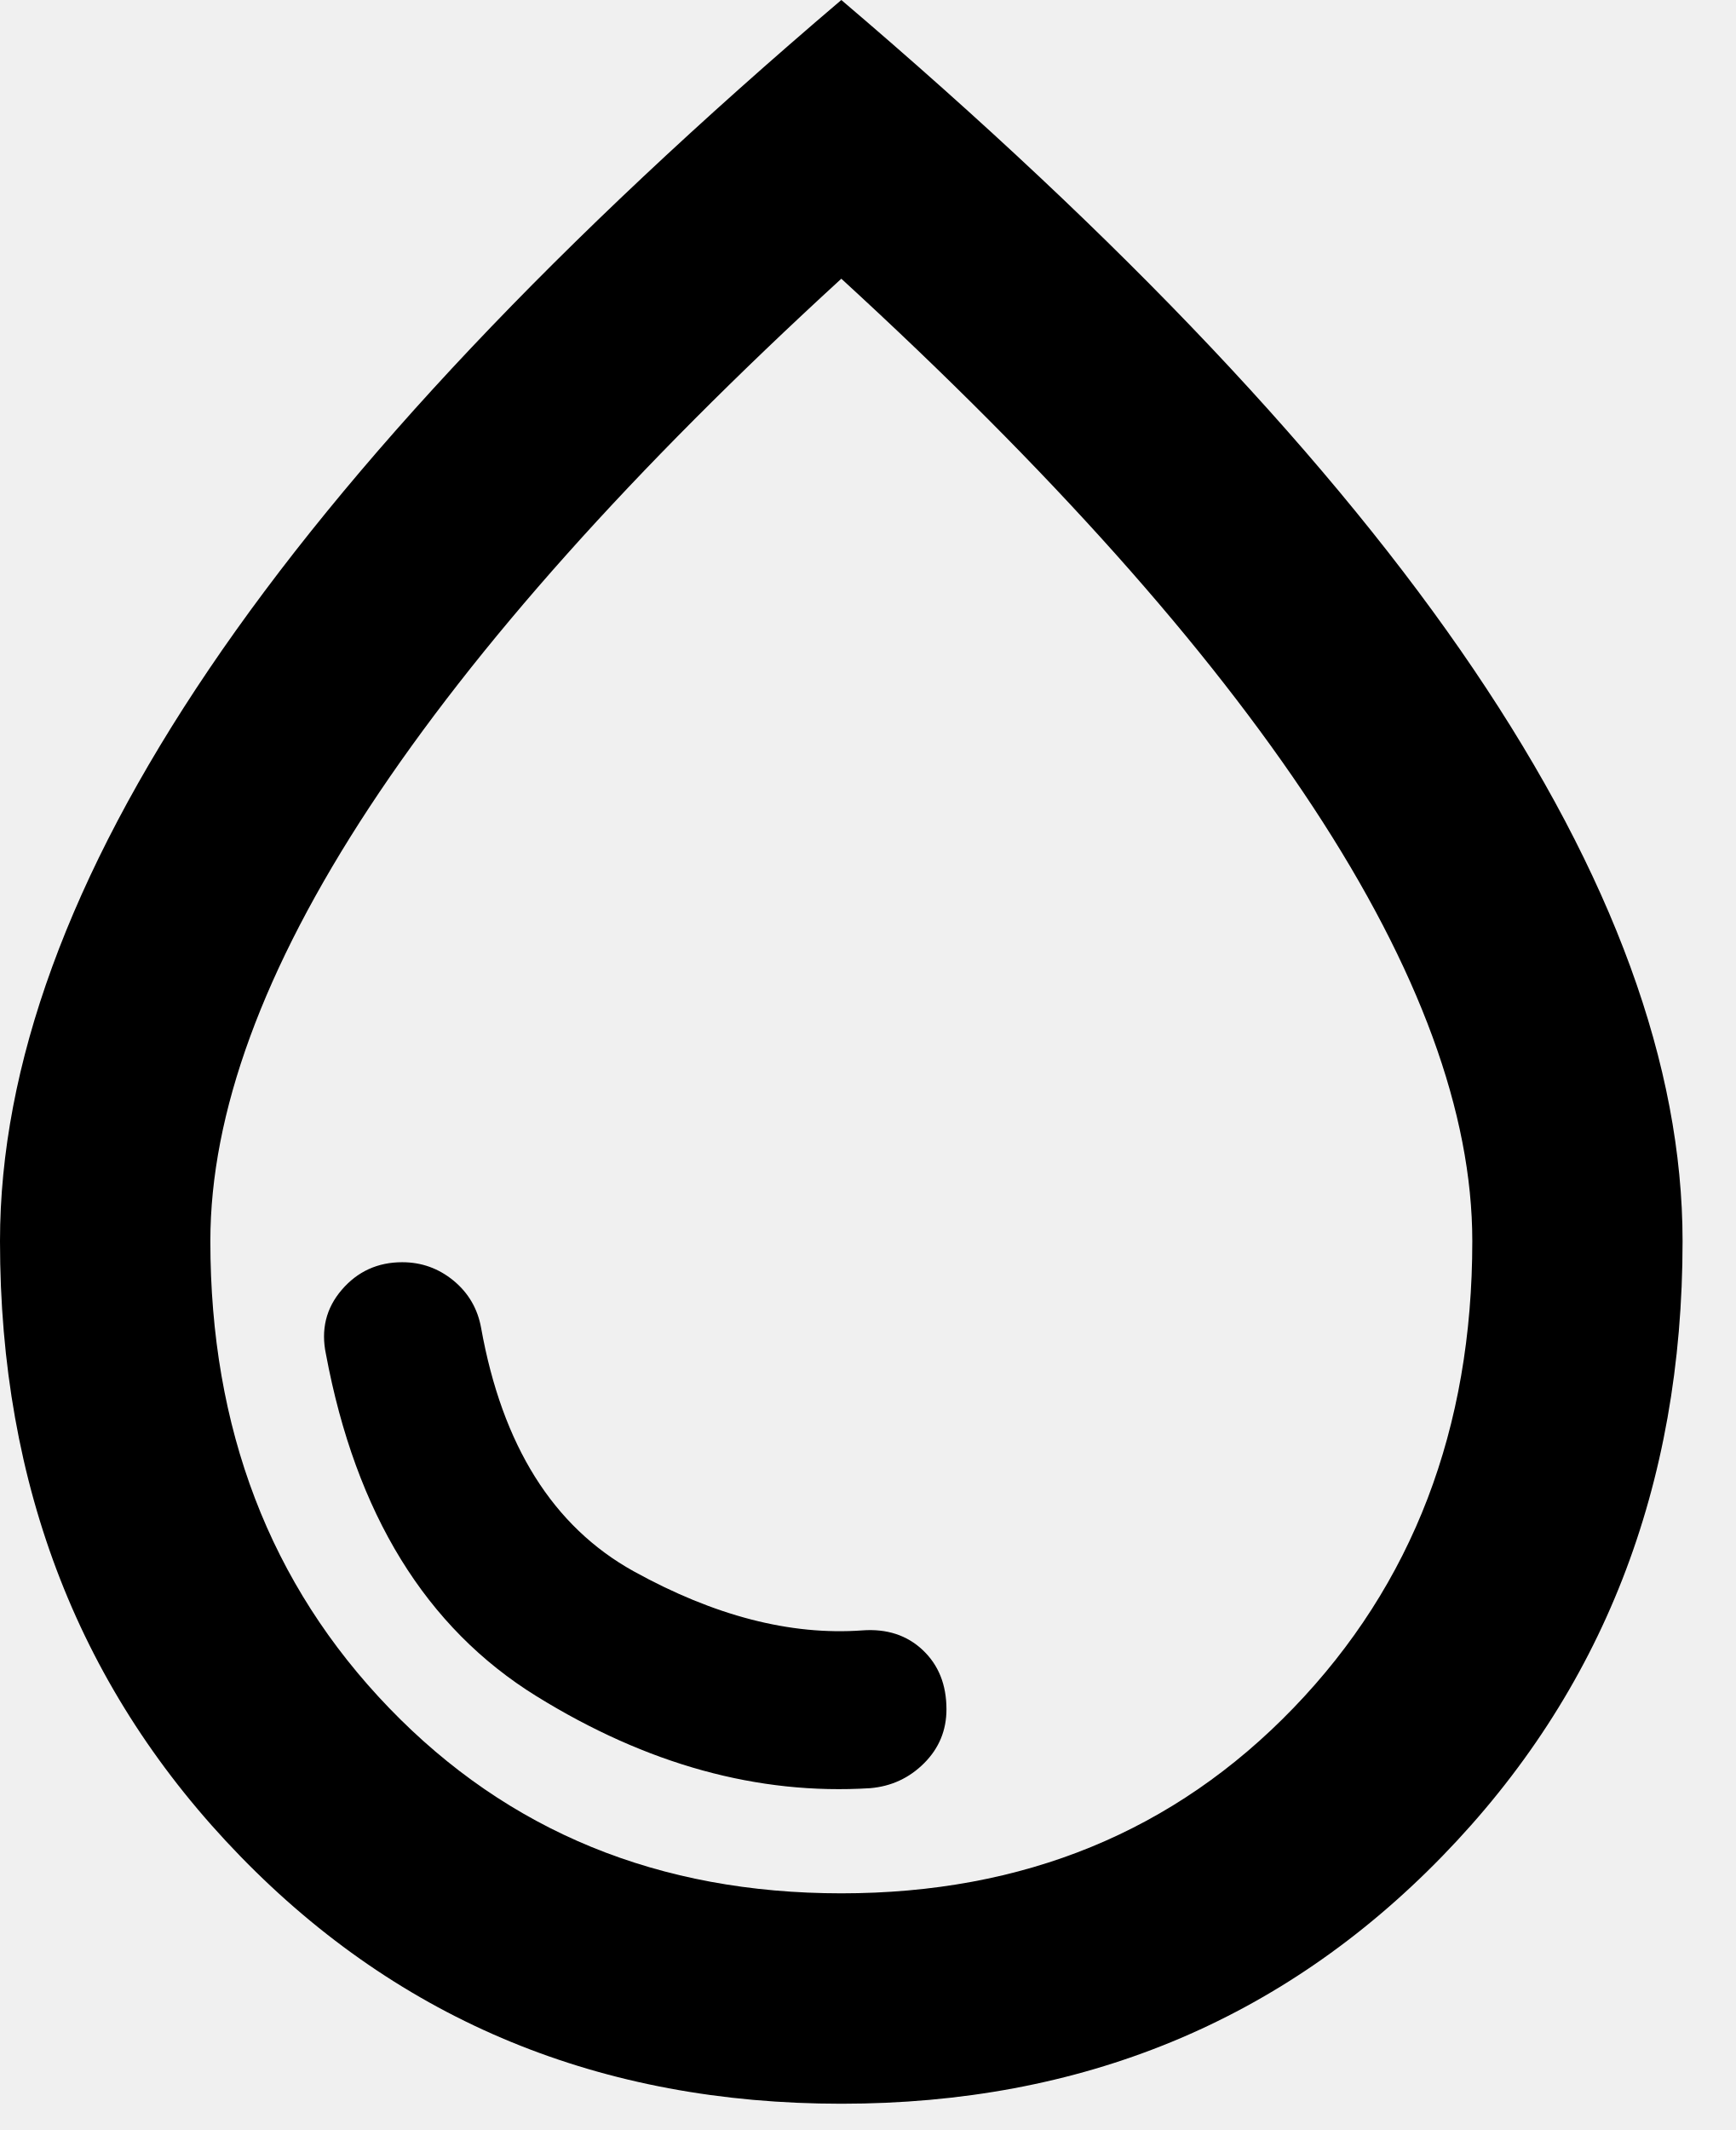
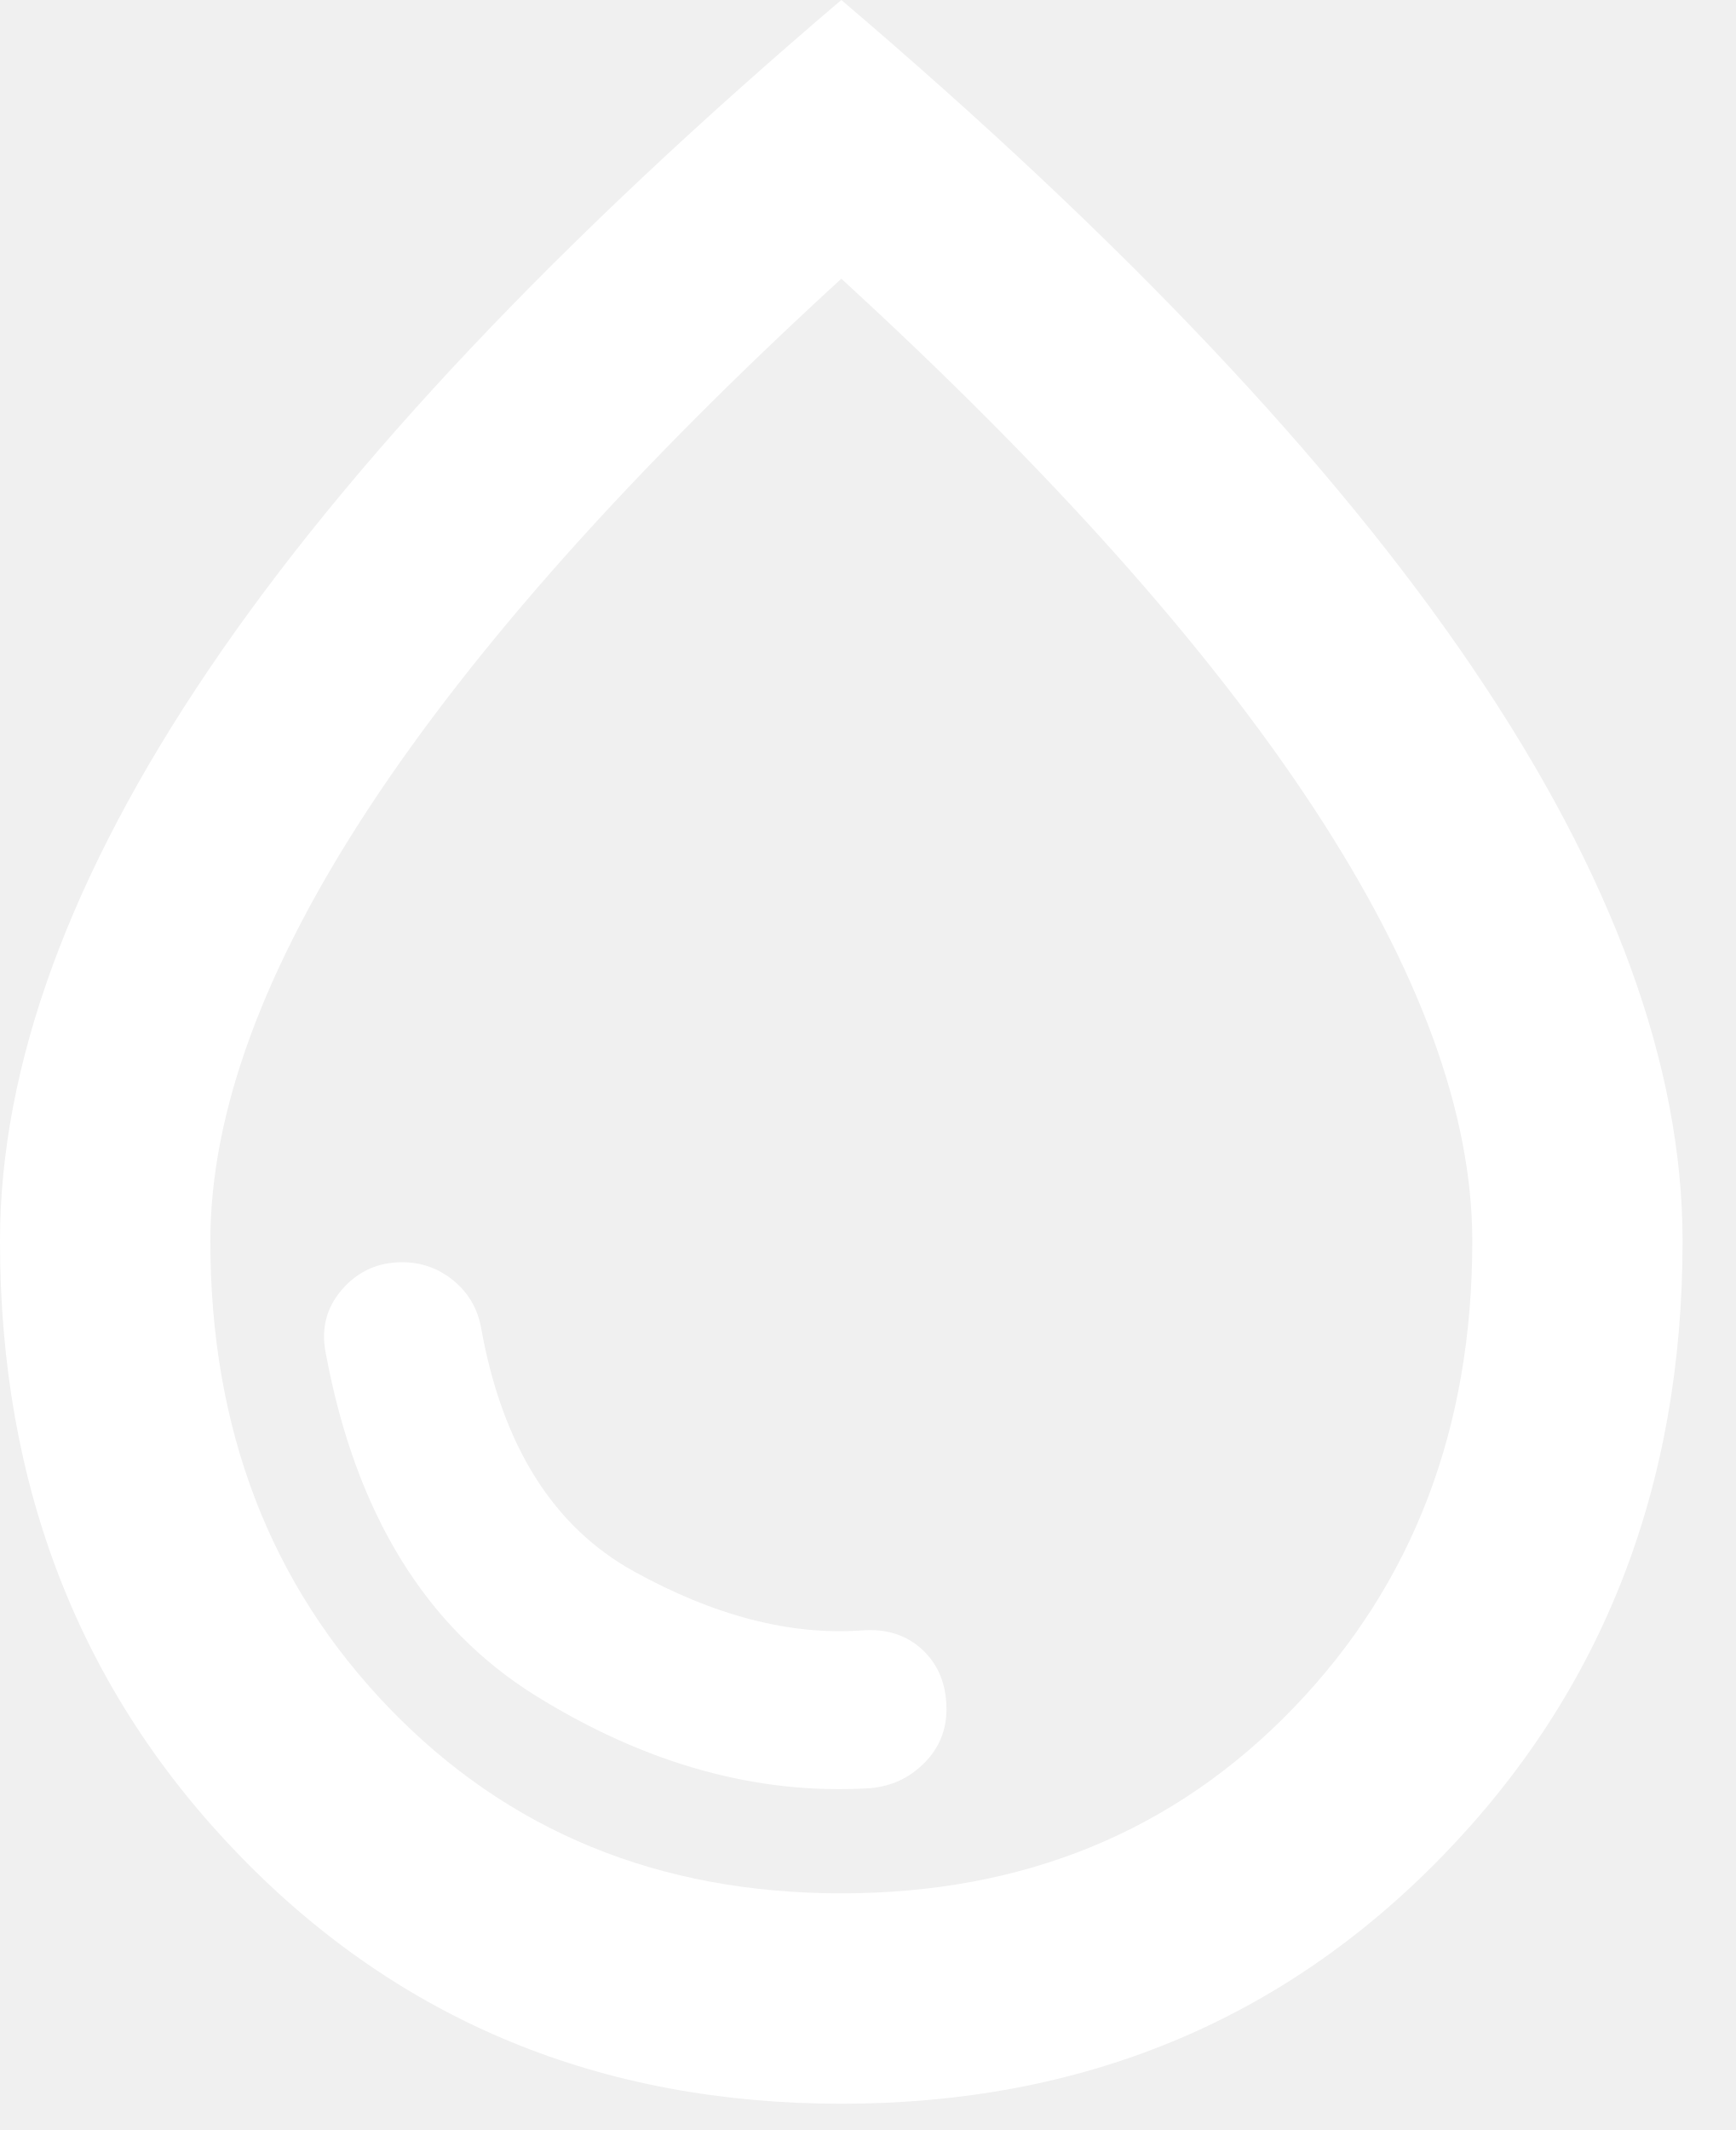
<svg xmlns="http://www.w3.org/2000/svg" width="22" height="27" viewBox="0 0 22 27" fill="none">
-   <path d="M11.033 22.667C11.3 22.644 11.528 22.539 11.717 22.35C11.906 22.161 12 21.933 12 21.667C12 21.356 11.9 21.106 11.7 20.917C11.5 20.728 11.244 20.644 10.933 20.667C10.022 20.733 9.056 20.483 8.033 19.917C7.011 19.35 6.367 18.322 6.1 16.833C6.056 16.589 5.939 16.389 5.75 16.233C5.561 16.078 5.344 16 5.1 16C4.789 16 4.533 16.117 4.333 16.35C4.133 16.583 4.067 16.856 4.133 17.167C4.511 19.189 5.4 20.633 6.8 21.5C8.2 22.367 9.611 22.756 11.033 22.667ZM10.667 26.667C7.622 26.667 5.083 25.622 3.05 23.533C1.017 21.444 0 18.844 0 15.733C0 13.511 0.883 11.094 2.65 8.483C4.417 5.872 7.089 3.044 10.667 0C14.244 3.044 16.917 5.872 18.683 8.483C20.45 11.094 21.333 13.511 21.333 15.733C21.333 18.844 20.317 21.444 18.283 23.533C16.25 25.622 13.711 26.667 10.667 26.667ZM10.667 24C12.978 24 14.889 23.217 16.4 21.65C17.911 20.083 18.667 18.111 18.667 15.733C18.667 14.111 17.994 12.278 16.65 10.233C15.306 8.189 13.311 5.956 10.667 3.533C8.022 5.956 6.028 8.189 4.683 10.233C3.339 12.278 2.667 14.111 2.667 15.733C2.667 18.111 3.422 20.083 4.933 21.65C6.444 23.217 8.356 24 10.667 24Z" fill="currentColor" />
+   <path d="M11.033 22.667C11.3 22.644 11.528 22.539 11.717 22.35C11.906 22.161 12 21.933 12 21.667C12 21.356 11.9 21.106 11.7 20.917C11.5 20.728 11.244 20.644 10.933 20.667C10.022 20.733 9.056 20.483 8.033 19.917C7.011 19.35 6.367 18.322 6.1 16.833C6.056 16.589 5.939 16.389 5.75 16.233C5.561 16.078 5.344 16 5.1 16C4.789 16 4.533 16.117 4.333 16.35C4.133 16.583 4.067 16.856 4.133 17.167C4.511 19.189 5.4 20.633 6.8 21.5C8.2 22.367 9.611 22.756 11.033 22.667ZM10.667 26.667C7.622 26.667 5.083 25.622 3.05 23.533C1.017 21.444 0 18.844 0 15.733C0 13.511 0.883 11.094 2.65 8.483C4.417 5.872 7.089 3.044 10.667 0C14.244 3.044 16.917 5.872 18.683 8.483C20.45 11.094 21.333 13.511 21.333 15.733C21.333 18.844 20.317 21.444 18.283 23.533C16.25 25.622 13.711 26.667 10.667 26.667ZM10.667 24C12.978 24 14.889 23.217 16.4 21.65C17.911 20.083 18.667 18.111 18.667 15.733C18.667 14.111 17.994 12.278 16.65 10.233C15.306 8.189 13.311 5.956 10.667 3.533C8.022 5.956 6.028 8.189 4.683 10.233C3.339 12.278 2.667 14.111 2.667 15.733C2.667 18.111 3.422 20.083 4.933 21.65C6.444 23.217 8.356 24 10.667 24Z" fill="#fff" />
</svg>
